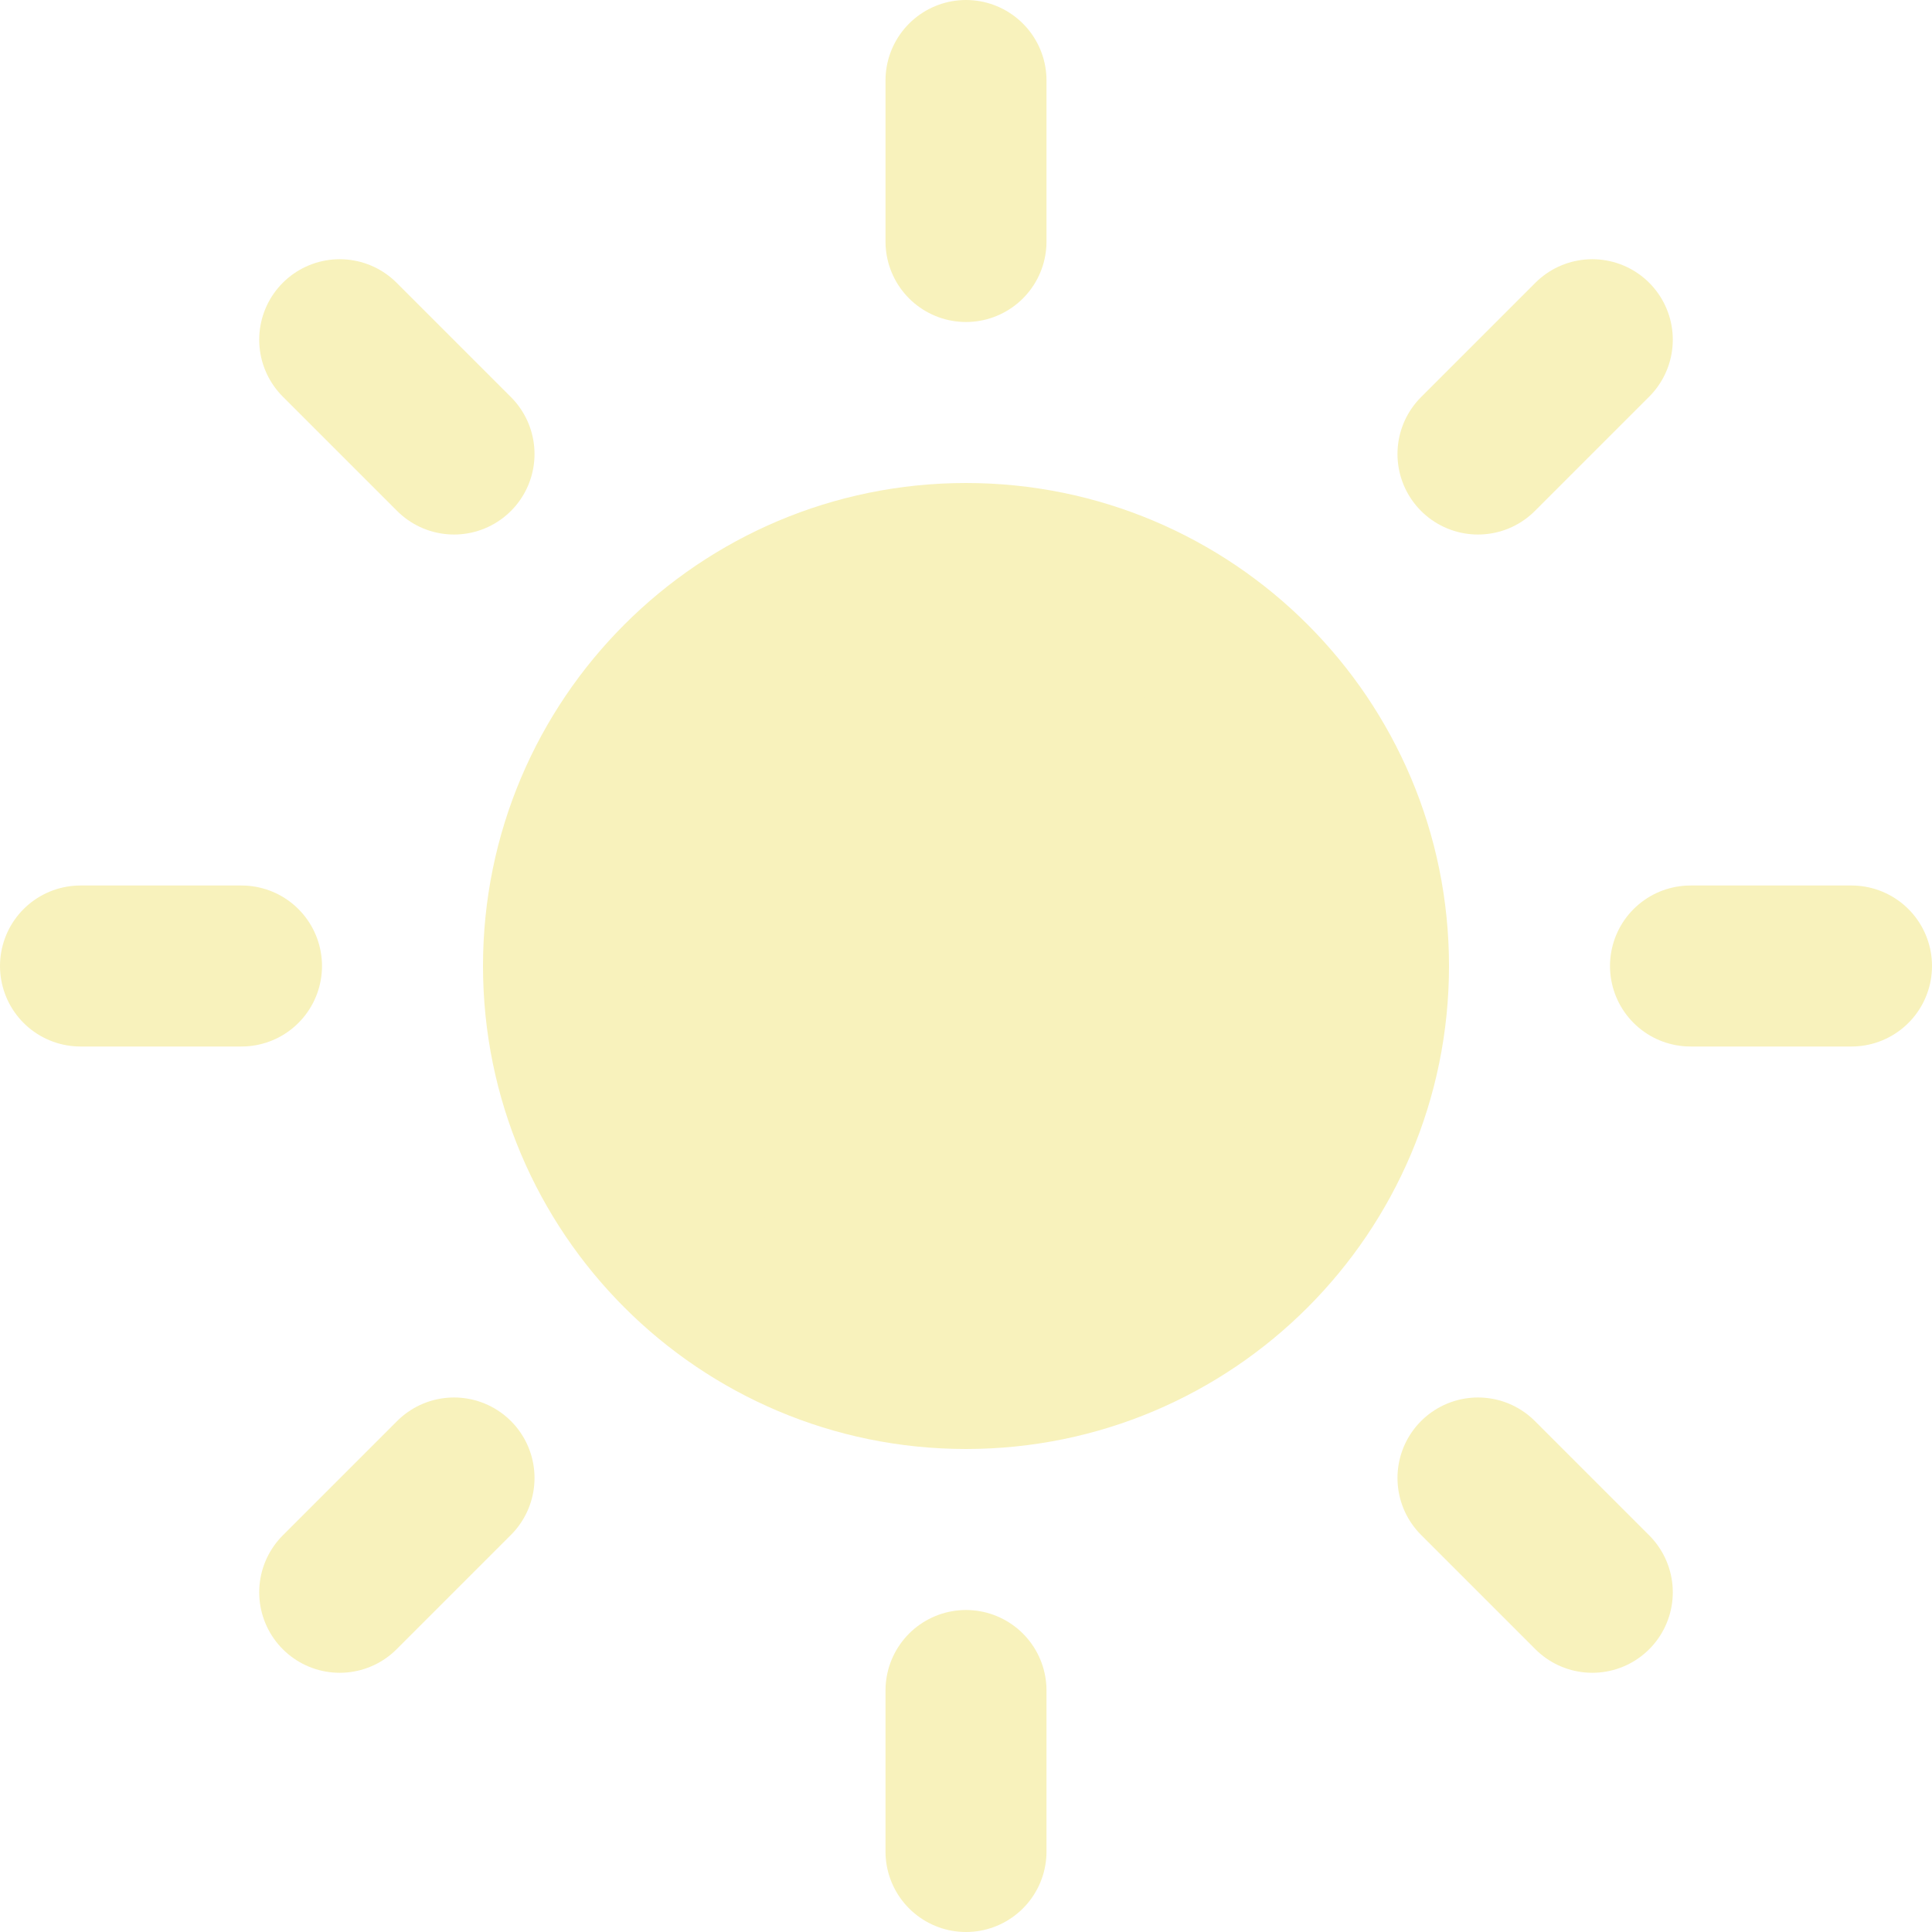
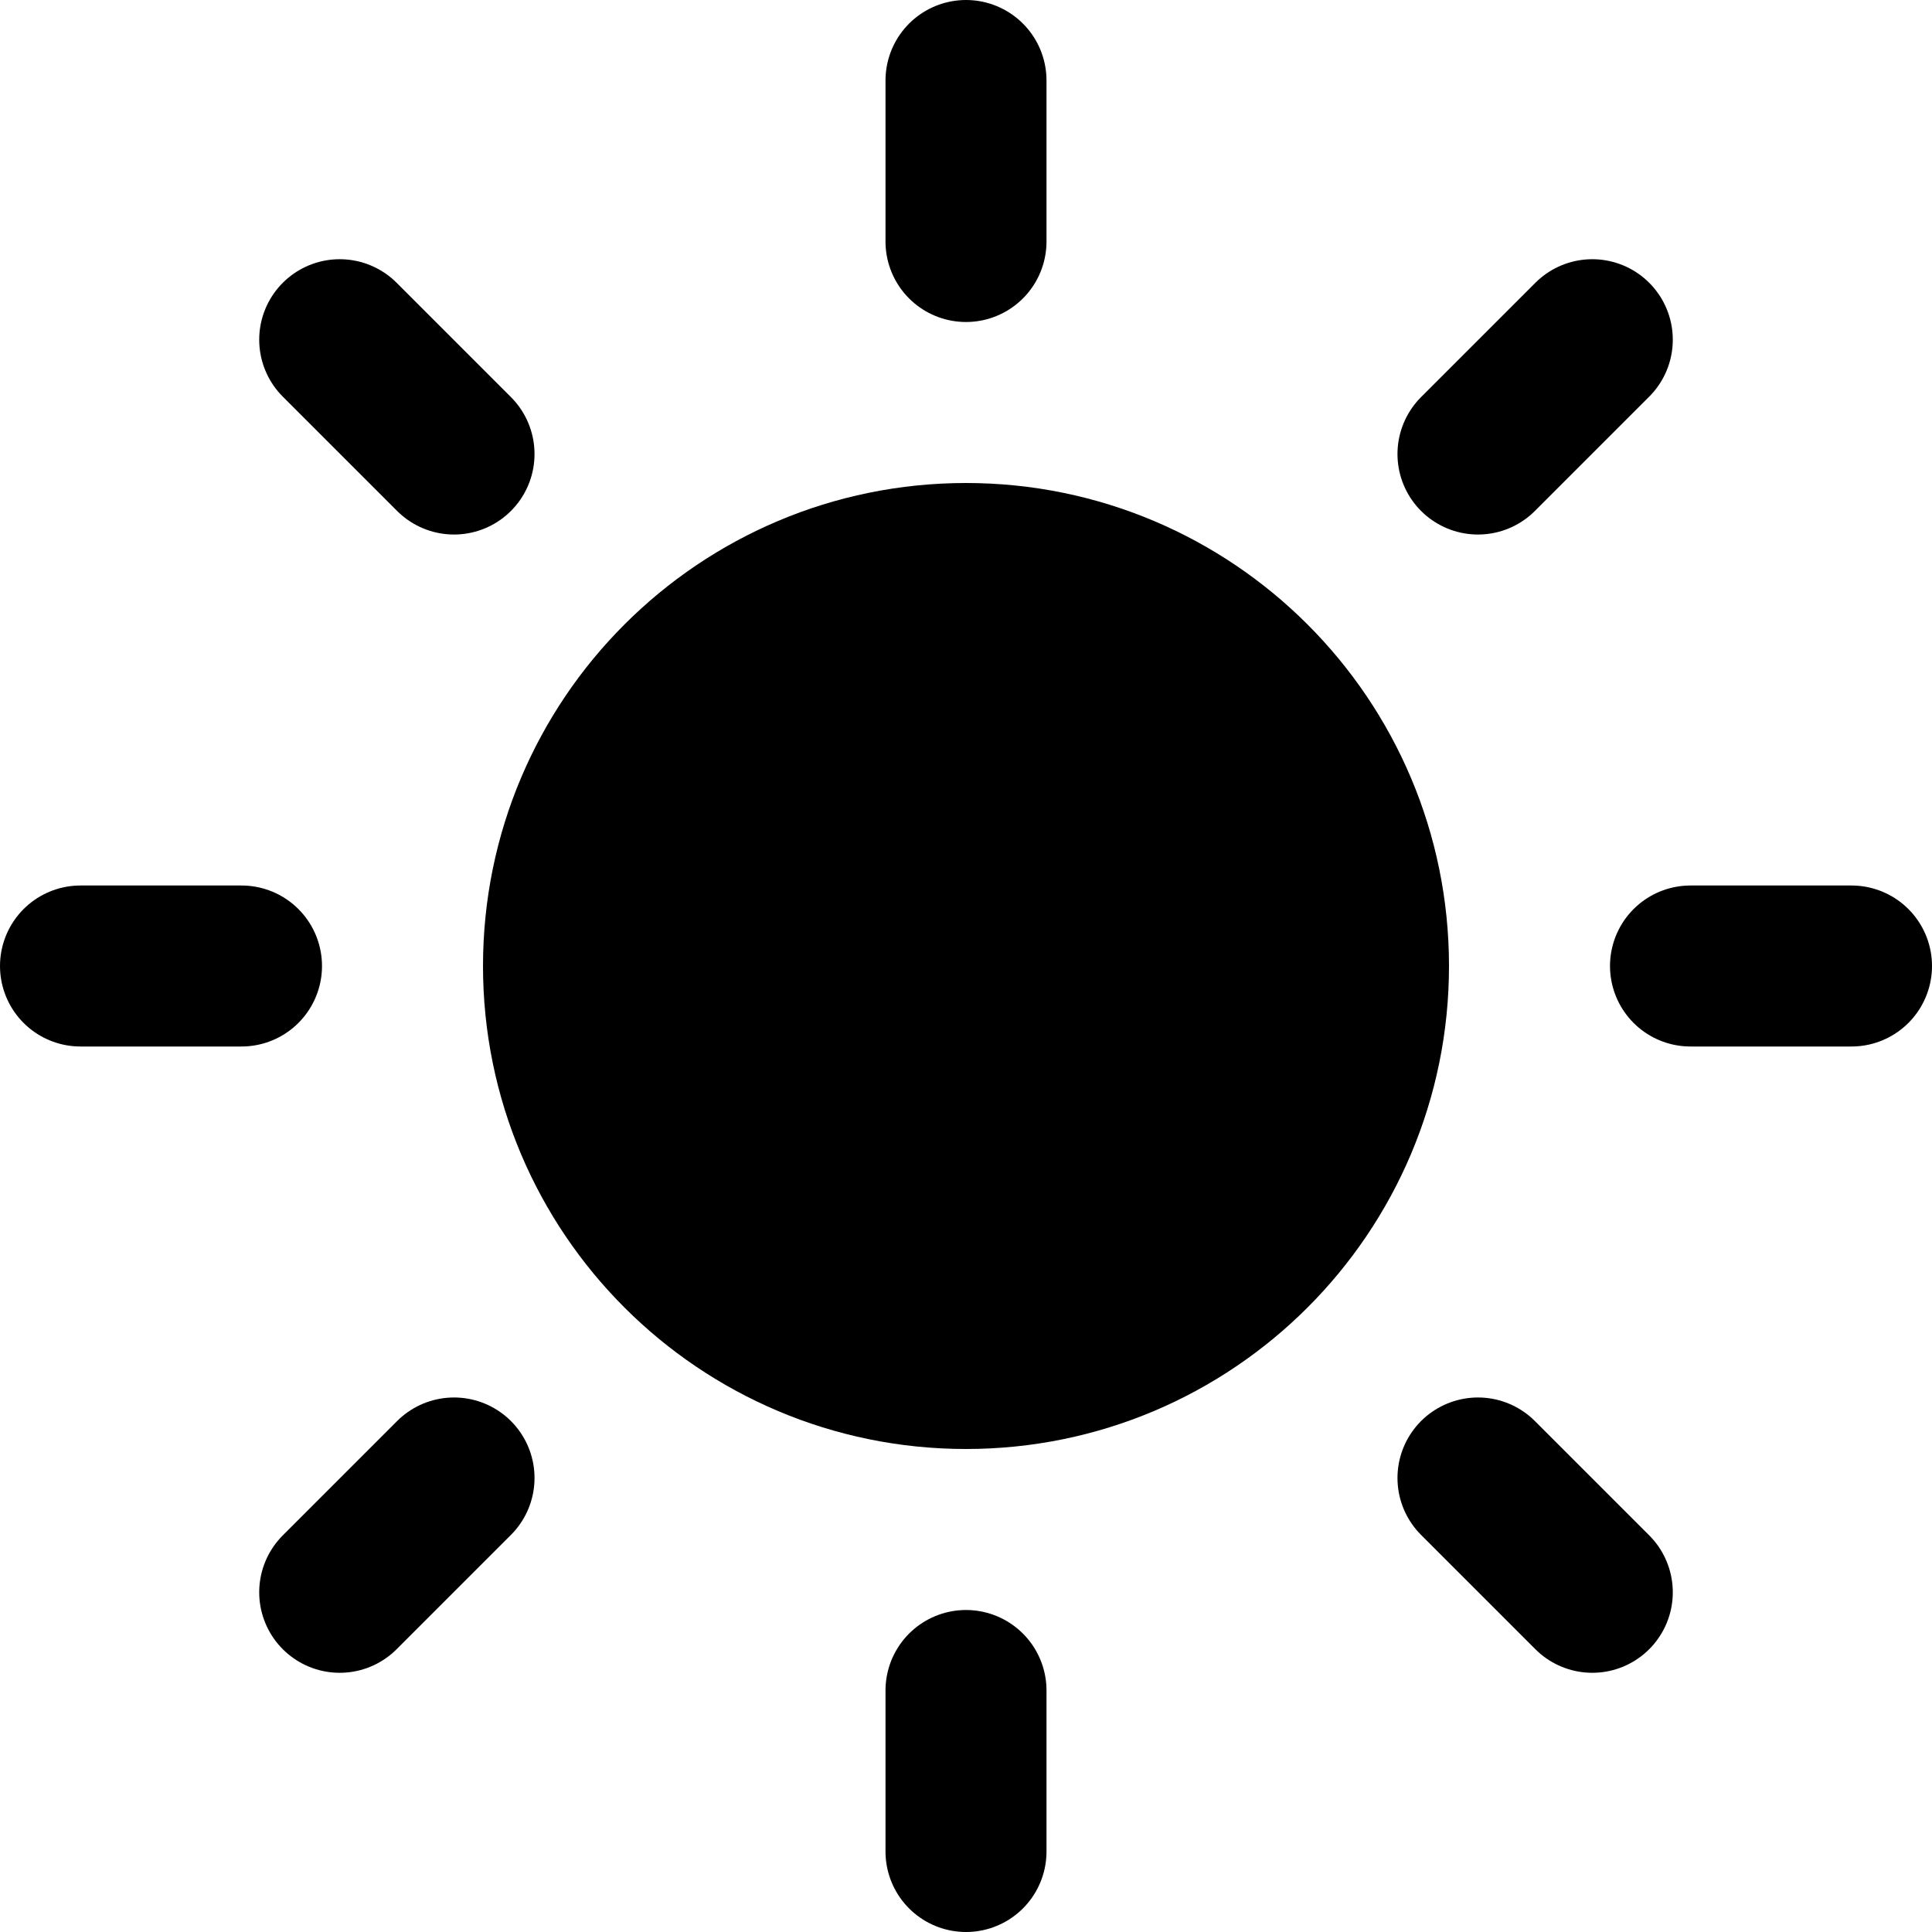
- <svg xmlns="http://www.w3.org/2000/svg" width="24" height="24" viewBox="0 0 24 24" fill="#f8f2bc" stroke="#f8f2bc" stroke-width="2" stroke-linecap="round" stroke-linejoin="round">
+ <svg xmlns="http://www.w3.org/2000/svg" width="24" height="24" viewBox="0 0 24 24" fill="#000" stroke="#000" stroke-width="2" stroke-linecap="round" stroke-linejoin="round">
  <circle cx="12" cy="12" r="5" />
  <line x1="12" y1="1" x2="12" y2="3" />
  <line x1="12" y1="21" x2="12" y2="23" />
  <line x1="4.22" y1="4.22" x2="5.64" y2="5.64" />
  <line x1="18.36" y1="18.36" x2="19.78" y2="19.78" />
  <line x1="1" y1="12" x2="3" y2="12" />
  <line x1="21" y1="12" x2="23" y2="12" />
  <line x1="4.22" y1="19.78" x2="5.64" y2="18.36" />
  <line x1="18.36" y1="5.64" x2="19.78" y2="4.22" />
</svg>
